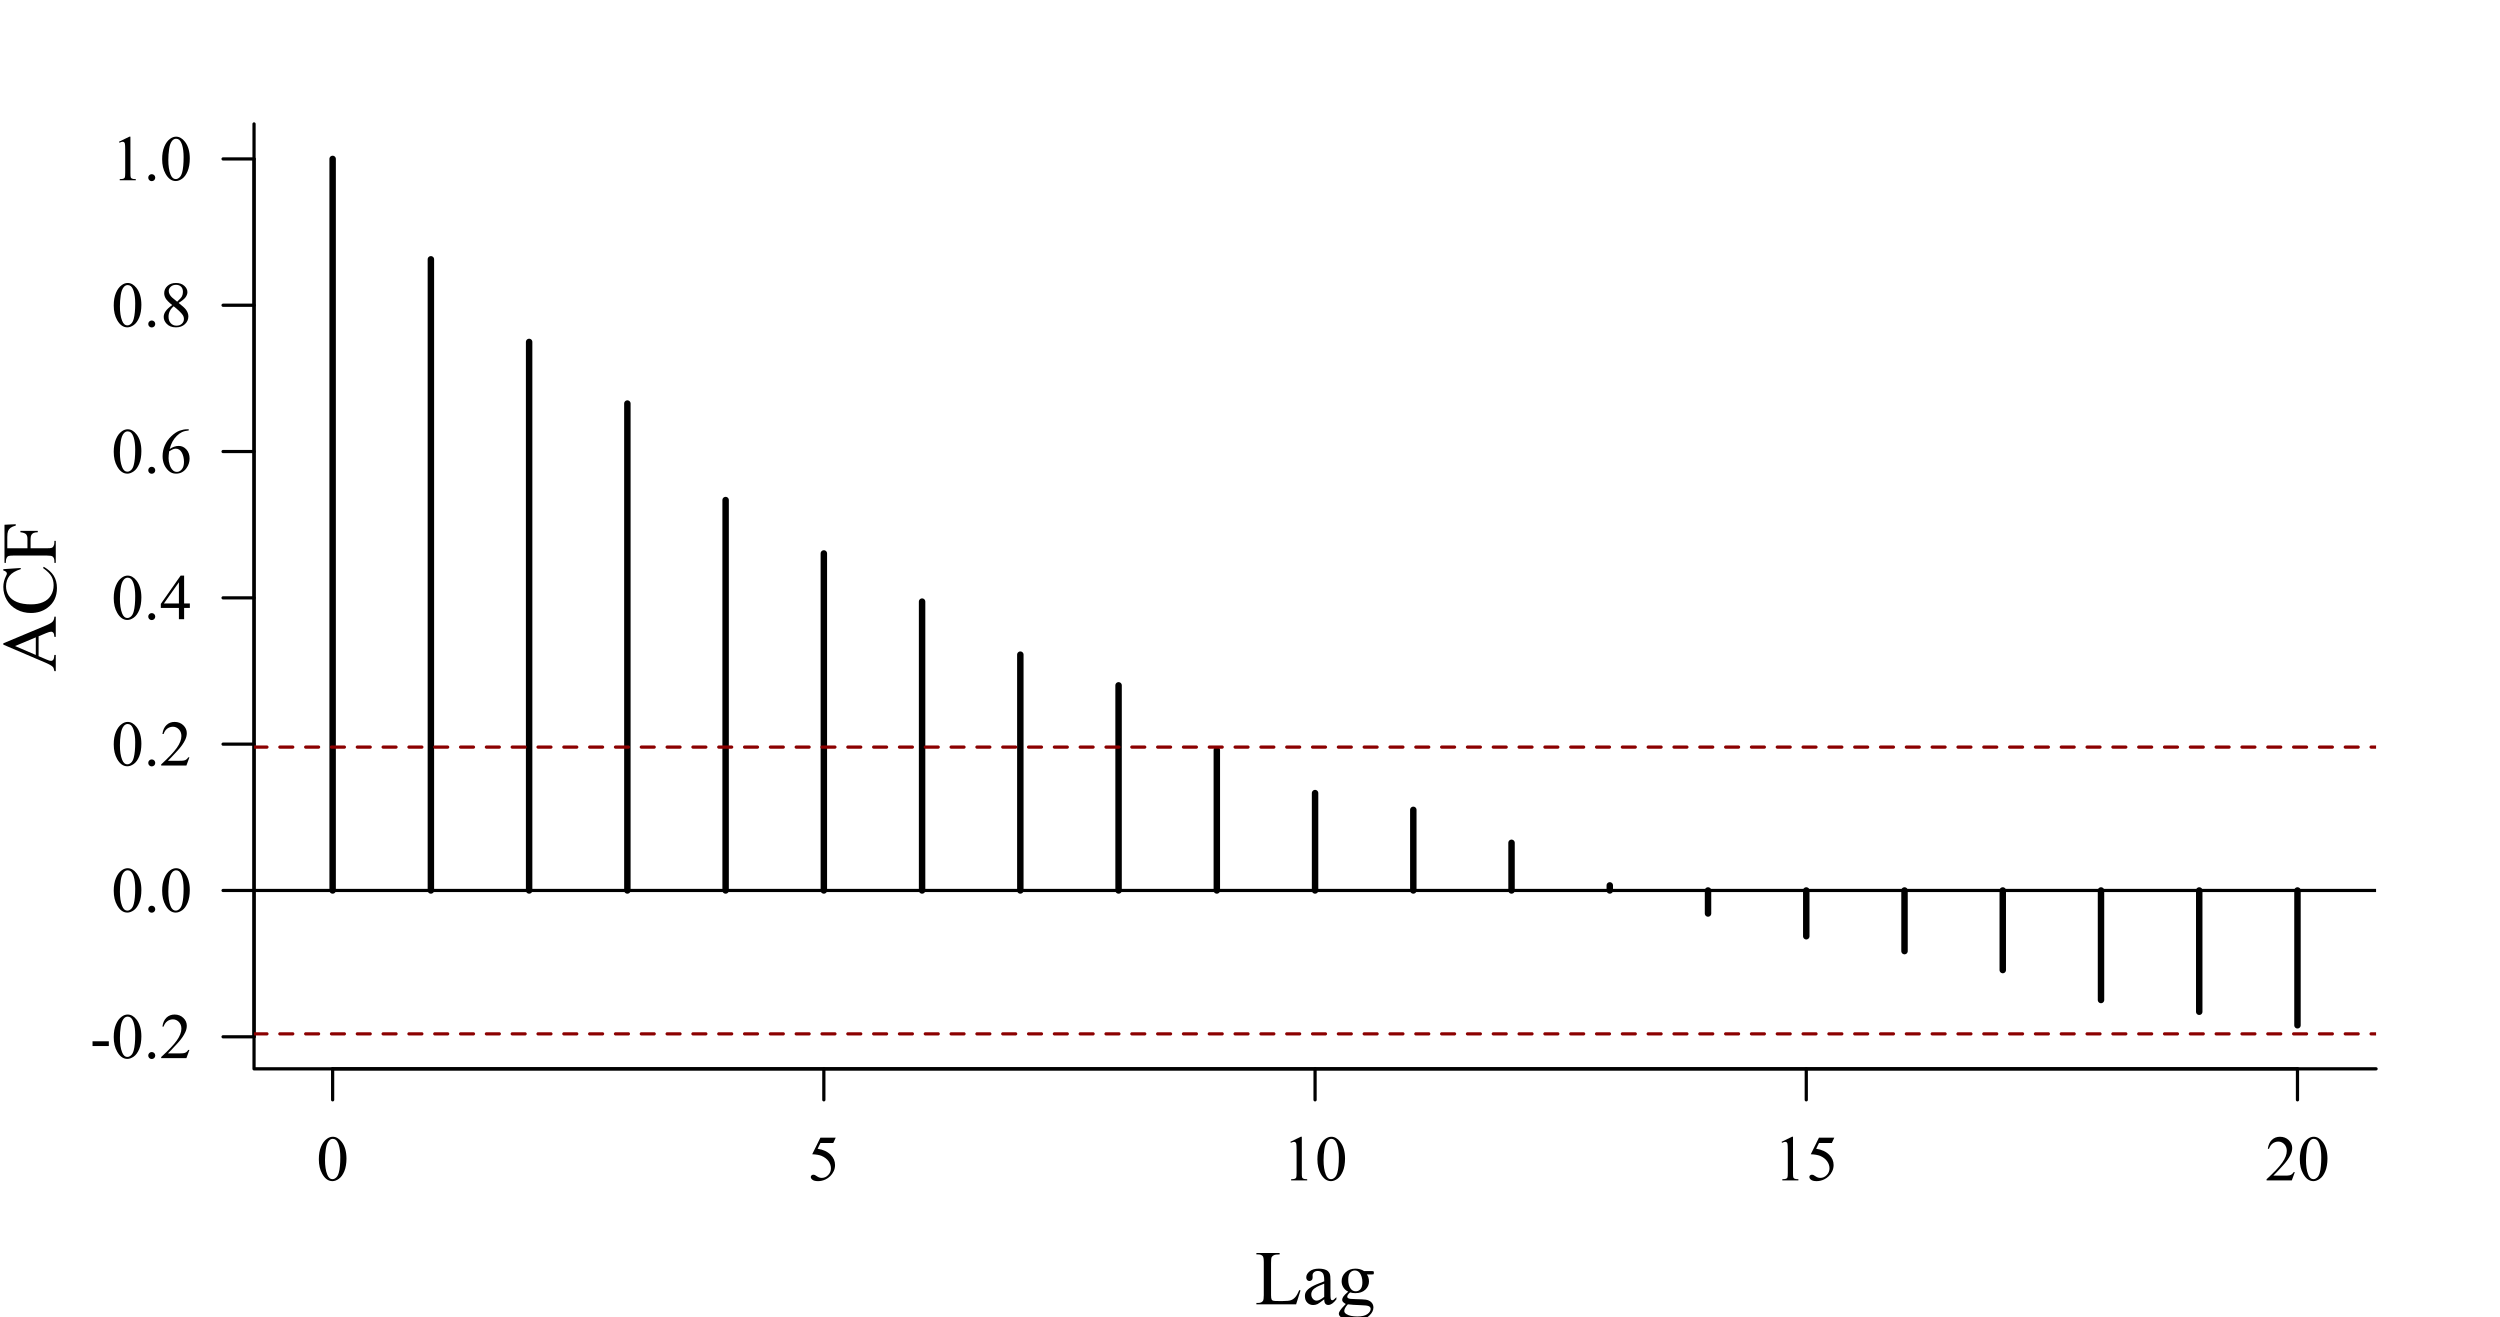
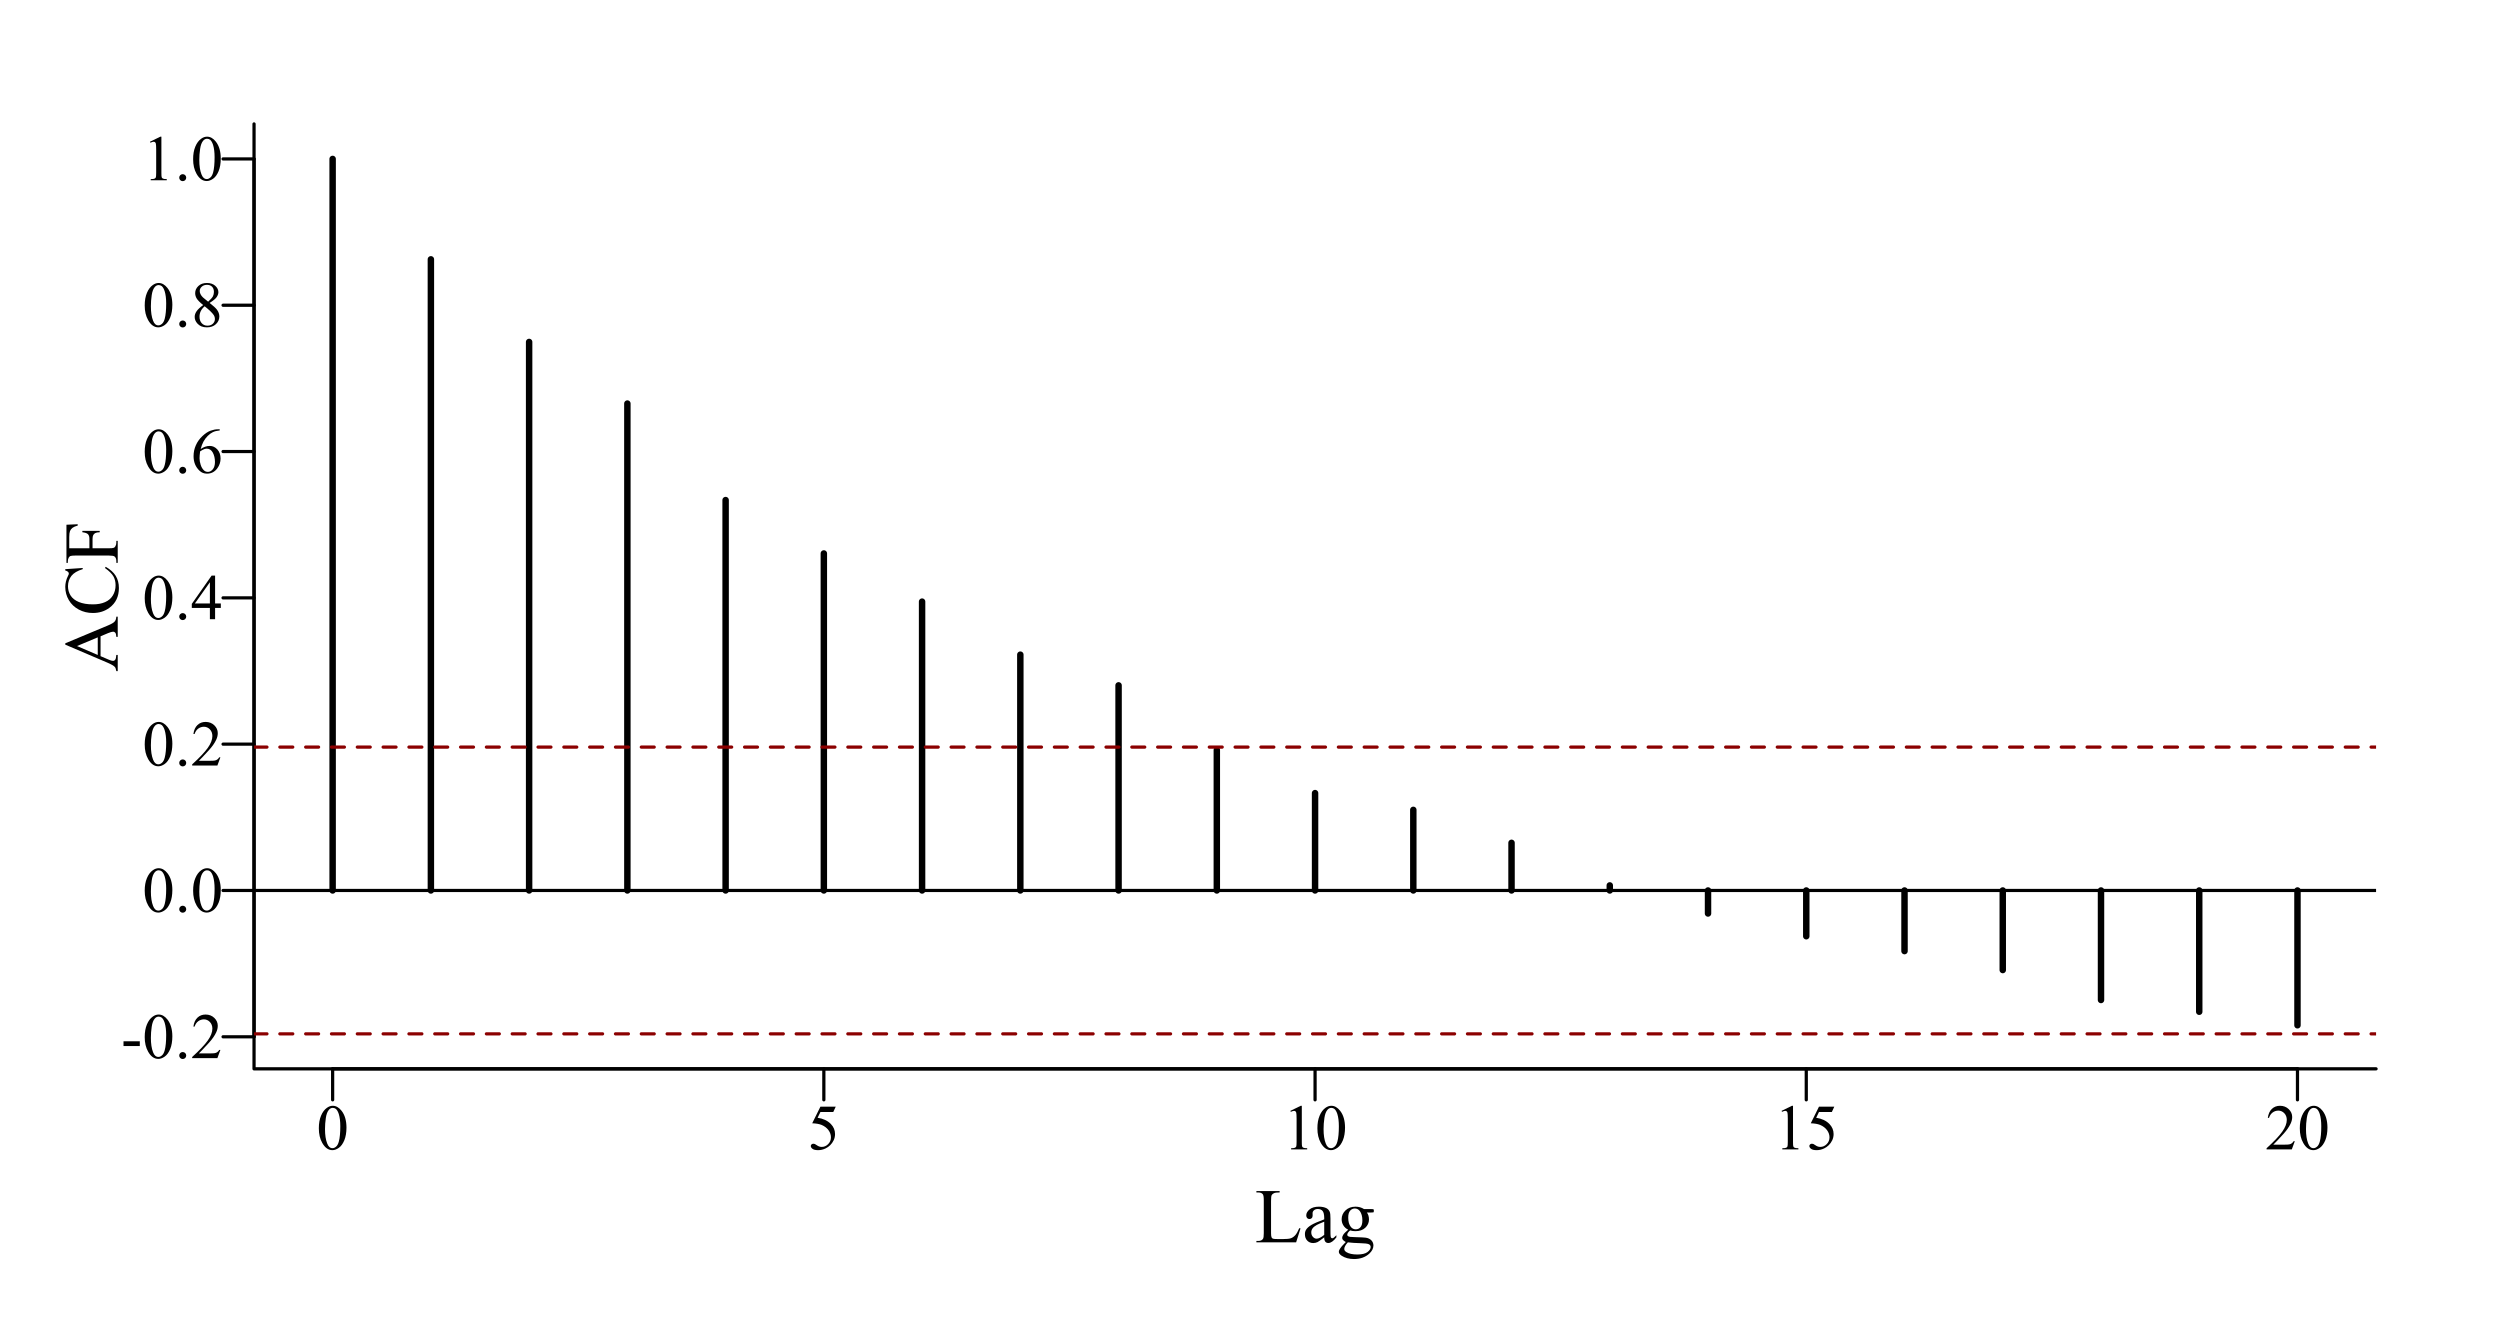
<svg xmlns="http://www.w3.org/2000/svg" xmlns:xlink="http://www.w3.org/1999/xlink" width="581pt" height="306pt" viewBox="0 0 581 306" version="1.1">
  <defs>
    <g>
      <symbol overflow="visible" id="glyph0-0">
        <path style="stroke:none;" d="M 2.078 0 L 2.078 -9.375 L 9.578 -9.375 L 9.578 0 Z M 2.312 -0.234 L 9.344 -0.234 L 9.344 -9.141 L 2.312 -9.141 Z M 2.312 -0.234 " />
      </symbol>
      <symbol overflow="visible" id="glyph0-1">
        <path style="stroke:none;" d="M 0.543 -4.906 C 0.539 -6.035 0.711 -7.012 1.055 -7.832 C 1.395 -8.648 1.848 -9.258 2.418 -9.66 C 2.855 -9.977 3.309 -10.137 3.781 -10.137 C 4.539 -10.137 5.223 -9.746 5.828 -8.973 C 6.582 -8.008 6.961 -6.707 6.965 -5.062 C 6.961 -3.906 6.793 -2.926 6.465 -2.121 C 6.129 -1.316 5.707 -0.73 5.195 -0.367 C 4.676 -0.004 4.18 0.176 3.707 0.176 C 2.758 0.176 1.969 -0.383 1.34 -1.5 C 0.805 -2.441 0.539 -3.574 0.543 -4.906 Z M 1.977 -4.723 C 1.973 -3.355 2.145 -2.238 2.484 -1.375 C 2.758 -0.645 3.172 -0.281 3.727 -0.285 C 3.992 -0.281 4.266 -0.398 4.547 -0.641 C 4.828 -0.875 5.043 -1.273 5.191 -1.832 C 5.418 -2.668 5.531 -3.852 5.531 -5.383 C 5.531 -6.512 5.414 -7.457 5.18 -8.219 C 5 -8.777 4.77 -9.176 4.496 -9.41 C 4.293 -9.57 4.055 -9.648 3.773 -9.652 C 3.438 -9.648 3.141 -9.5 2.887 -9.207 C 2.531 -8.797 2.293 -8.16 2.168 -7.293 C 2.039 -6.422 1.973 -5.566 1.977 -4.723 Z M 1.977 -4.723 " />
      </symbol>
      <symbol overflow="visible" id="glyph0-2">
        <path style="stroke:none;" d="M 6.512 -9.93 L 5.941 -8.688 L 2.953 -8.688 L 2.301 -7.352 C 3.594 -7.16 4.617 -6.68 5.375 -5.91 C 6.023 -5.242 6.352 -4.461 6.352 -3.566 C 6.352 -3.039 6.242 -2.555 6.031 -2.113 C 5.812 -1.668 5.547 -1.289 5.227 -0.98 C 4.906 -0.664 4.547 -0.414 4.152 -0.227 C 3.59 0.043 3.016 0.176 2.426 0.176 C 1.828 0.176 1.395 0.074 1.125 -0.129 C 0.852 -0.332 0.715 -0.555 0.719 -0.797 C 0.715 -0.934 0.77 -1.055 0.887 -1.16 C 0.996 -1.266 1.141 -1.316 1.312 -1.32 C 1.438 -1.316 1.547 -1.297 1.645 -1.262 C 1.738 -1.219 1.902 -1.121 2.133 -0.961 C 2.496 -0.703 2.867 -0.574 3.246 -0.578 C 3.816 -0.574 4.316 -0.789 4.75 -1.227 C 5.18 -1.656 5.395 -2.184 5.398 -2.805 C 5.395 -3.402 5.203 -3.961 4.82 -4.484 C 4.434 -5 3.902 -5.402 3.223 -5.691 C 2.691 -5.906 1.965 -6.035 1.047 -6.07 L 2.953 -9.93 Z M 6.512 -9.93 " />
      </symbol>
      <symbol overflow="visible" id="glyph0-3">
        <path style="stroke:none;" d="M 1.758 -8.957 L 4.176 -10.137 L 4.418 -10.137 L 4.418 -1.75 C 4.418 -1.191 4.438 -0.844 4.484 -0.707 C 4.527 -0.57 4.625 -0.465 4.773 -0.395 C 4.918 -0.316 5.215 -0.277 5.668 -0.27 L 5.668 0 L 1.934 0 L 1.934 -0.27 C 2.402 -0.277 2.703 -0.316 2.84 -0.391 C 2.977 -0.461 3.07 -0.555 3.125 -0.676 C 3.176 -0.793 3.203 -1.152 3.207 -1.75 L 3.207 -7.113 C 3.203 -7.832 3.18 -8.293 3.133 -8.504 C 3.098 -8.656 3.035 -8.773 2.945 -8.848 C 2.855 -8.918 2.746 -8.953 2.621 -8.957 C 2.438 -8.953 2.188 -8.879 1.867 -8.73 Z M 1.758 -8.957 " />
      </symbol>
      <symbol overflow="visible" id="glyph0-4">
        <path style="stroke:none;" d="M 6.879 -1.91 L 6.18 0 L 0.32 0 L 0.32 -0.27 C 2.043 -1.84 3.258 -3.121 3.961 -4.121 C 4.664 -5.113 5.016 -6.027 5.016 -6.855 C 5.016 -7.484 4.82 -8 4.438 -8.406 C 4.047 -8.809 3.586 -9.012 3.055 -9.016 C 2.562 -9.012 2.125 -8.867 1.738 -8.586 C 1.348 -8.297 1.062 -7.879 0.879 -7.332 L 0.609 -7.332 C 0.727 -8.23 1.039 -8.926 1.547 -9.41 C 2.055 -9.895 2.684 -10.137 3.441 -10.137 C 4.246 -10.137 4.922 -9.875 5.461 -9.359 C 6 -8.84 6.27 -8.23 6.27 -7.531 C 6.27 -7.023 6.152 -6.52 5.918 -6.02 C 5.555 -5.227 4.969 -4.391 4.16 -3.508 C 2.941 -2.176 2.18 -1.375 1.883 -1.105 L 4.477 -1.105 C 5 -1.102 5.367 -1.121 5.582 -1.164 C 5.793 -1.199 5.984 -1.277 6.156 -1.402 C 6.324 -1.52 6.473 -1.691 6.605 -1.91 Z M 6.879 -1.91 " />
      </symbol>
      <symbol overflow="visible" id="glyph0-5">
        <path style="stroke:none;" d="M 0.609 -3.918 L 4.395 -3.918 L 4.395 -2.812 L 0.609 -2.812 Z M 0.609 -3.918 " />
      </symbol>
      <symbol overflow="visible" id="glyph0-6">
        <path style="stroke:none;" d="M 1.875 -1.422 C 2.102 -1.418 2.293 -1.34 2.453 -1.184 C 2.605 -1.023 2.684 -0.832 2.688 -0.609 C 2.684 -0.383 2.605 -0.188 2.449 -0.031 C 2.289 0.125 2.098 0.199 1.875 0.203 C 1.648 0.199 1.457 0.125 1.301 -0.031 C 1.141 -0.188 1.059 -0.383 1.062 -0.609 C 1.059 -0.836 1.141 -1.027 1.301 -1.188 C 1.457 -1.34 1.648 -1.418 1.875 -1.422 Z M 1.875 -1.422 " />
      </symbol>
      <symbol overflow="visible" id="glyph0-7">
        <path style="stroke:none;" d="M 6.98 -3.664 L 6.98 -2.621 L 5.648 -2.621 L 5.648 0 L 4.438 0 L 4.438 -2.621 L 0.234 -2.621 L 0.234 -3.559 L 4.84 -10.137 L 5.648 -10.137 L 5.648 -3.664 Z M 4.438 -3.664 L 4.438 -8.59 L 0.953 -3.664 Z M 4.438 -3.664 " />
      </symbol>
      <symbol overflow="visible" id="glyph0-8">
        <path style="stroke:none;" d="M 6.723 -10.137 L 6.723 -9.867 C 6.074 -9.801 5.551 -9.672 5.145 -9.48 C 4.738 -9.285 4.336 -8.988 3.938 -8.598 C 3.539 -8.199 3.207 -7.758 2.945 -7.273 C 2.684 -6.785 2.465 -6.211 2.293 -5.543 C 2.992 -6.027 3.699 -6.27 4.41 -6.27 C 5.086 -6.27 5.672 -5.996 6.172 -5.449 C 6.668 -4.902 6.918 -4.199 6.922 -3.34 C 6.918 -2.508 6.668 -1.75 6.168 -1.07 C 5.559 -0.238 4.758 0.176 3.766 0.176 C 3.082 0.176 2.504 -0.047 2.035 -0.5 C 1.105 -1.367 0.645 -2.5 0.645 -3.898 C 0.645 -4.781 0.82 -5.625 1.18 -6.43 C 1.531 -7.227 2.043 -7.938 2.707 -8.562 C 3.367 -9.18 4 -9.598 4.605 -9.812 C 5.211 -10.027 5.773 -10.137 6.297 -10.137 Z M 2.168 -5.008 C 2.078 -4.348 2.031 -3.816 2.035 -3.414 C 2.031 -2.941 2.117 -2.434 2.293 -1.887 C 2.465 -1.336 2.727 -0.898 3.07 -0.578 C 3.316 -0.348 3.617 -0.234 3.977 -0.234 C 4.398 -0.234 4.777 -0.434 5.113 -0.836 C 5.445 -1.234 5.613 -1.805 5.617 -2.547 C 5.613 -3.379 5.445 -4.102 5.117 -4.715 C 4.781 -5.324 4.312 -5.629 3.707 -5.633 C 3.52 -5.629 3.32 -5.59 3.109 -5.516 C 2.895 -5.434 2.582 -5.266 2.168 -5.008 Z M 2.168 -5.008 " />
      </symbol>
      <symbol overflow="visible" id="glyph0-9">
        <path style="stroke:none;" d="M 2.879 -5.004 C 2.09 -5.645 1.586 -6.16 1.359 -6.555 C 1.133 -6.941 1.02 -7.348 1.02 -7.77 C 1.02 -8.414 1.266 -8.969 1.766 -9.438 C 2.258 -9.902 2.922 -10.137 3.75 -10.137 C 4.551 -10.137 5.195 -9.918 5.684 -9.484 C 6.168 -9.047 6.41 -8.551 6.414 -8 C 6.41 -7.625 6.277 -7.246 6.02 -6.863 C 5.754 -6.473 5.207 -6.02 4.371 -5.5 C 5.23 -4.832 5.797 -4.309 6.078 -3.934 C 6.445 -3.434 6.633 -2.91 6.637 -2.359 C 6.633 -1.66 6.367 -1.062 5.836 -0.566 C 5.305 -0.07 4.605 0.176 3.742 0.176 C 2.797 0.176 2.062 -0.117 1.539 -0.711 C 1.113 -1.18 0.902 -1.699 0.906 -2.262 C 0.902 -2.699 1.051 -3.133 1.348 -3.57 C 1.645 -4 2.152 -4.48 2.879 -5.004 Z M 4.027 -5.785 C 4.609 -6.309 4.98 -6.727 5.141 -7.035 C 5.293 -7.336 5.371 -7.68 5.375 -8.07 C 5.371 -8.578 5.227 -8.98 4.941 -9.273 C 4.652 -9.562 4.262 -9.707 3.766 -9.711 C 3.262 -9.707 2.855 -9.562 2.547 -9.277 C 2.23 -8.988 2.074 -8.652 2.078 -8.27 C 2.074 -8.012 2.141 -7.758 2.273 -7.504 C 2.402 -7.25 2.586 -7.008 2.828 -6.781 Z M 3.223 -4.723 C 2.816 -4.379 2.516 -4.004 2.32 -3.605 C 2.125 -3.199 2.027 -2.766 2.027 -2.301 C 2.027 -1.668 2.199 -1.164 2.543 -0.785 C 2.887 -0.406 3.324 -0.215 3.859 -0.219 C 4.387 -0.215 4.809 -0.363 5.125 -0.664 C 5.441 -0.961 5.602 -1.324 5.602 -1.75 C 5.602 -2.098 5.508 -2.414 5.324 -2.695 C 4.977 -3.211 4.277 -3.887 3.223 -4.723 Z M 3.223 -4.723 " />
      </symbol>
      <symbol overflow="visible" id="glyph1-0">
        <path style="stroke:none;" d="M 2.496 0 L 2.496 -11.25 L 11.496 -11.25 L 11.496 0 Z M 2.777 -0.281 L 11.215 -0.281 L 11.215 -10.969 L 2.777 -10.969 Z M 2.777 -0.281 " />
      </symbol>
      <symbol overflow="visible" id="glyph1-1">
        <path style="stroke:none;" d="M 10.32 -3.297 L 10.609 -3.234 L 9.59 0 L 0.359 0 L 0.359 -0.324 L 0.809 -0.324 C 1.309 -0.32 1.668 -0.484 1.891 -0.816 C 2.012 -1 2.074 -1.434 2.074 -2.117 L 2.074 -9.809 C 2.074 -10.551 1.992 -11.016 1.828 -11.207 C 1.598 -11.461 1.258 -11.59 0.809 -11.594 L 0.359 -11.594 L 0.359 -11.918 L 5.758 -11.918 L 5.758 -11.594 C 5.121 -11.598 4.676 -11.539 4.426 -11.418 C 4.168 -11.293 3.996 -11.137 3.902 -10.953 C 3.809 -10.762 3.762 -10.312 3.762 -9.605 L 3.762 -2.117 C 3.762 -1.629 3.809 -1.297 3.902 -1.117 C 3.973 -0.988 4.078 -0.898 4.227 -0.844 C 4.367 -0.785 4.824 -0.754 5.598 -0.758 L 6.469 -0.758 C 7.383 -0.754 8.023 -0.82 8.391 -0.957 C 8.758 -1.09 9.094 -1.328 9.402 -1.672 C 9.703 -2.012 10.008 -2.555 10.32 -3.297 Z M 10.32 -3.297 " />
      </symbol>
      <symbol overflow="visible" id="glyph1-2">
        <path style="stroke:none;" d="M 5.125 -1.16 C 4.293 -0.52 3.773 -0.148 3.57 -0.055 C 3.25 0.094 2.914 0.164 2.559 0.168 C 2 0.164 1.539 -0.023 1.18 -0.402 C 0.816 -0.781 0.637 -1.281 0.641 -1.906 C 0.637 -2.297 0.727 -2.637 0.906 -2.926 C 1.145 -3.32 1.562 -3.695 2.156 -4.051 C 2.75 -4.398 3.738 -4.828 5.125 -5.336 L 5.125 -5.652 C 5.121 -6.453 4.992 -7.004 4.742 -7.301 C 4.484 -7.598 4.113 -7.746 3.629 -7.75 C 3.258 -7.746 2.965 -7.648 2.75 -7.453 C 2.523 -7.254 2.414 -7.023 2.418 -6.766 L 2.434 -6.258 C 2.43 -5.984 2.363 -5.773 2.227 -5.633 C 2.09 -5.484 1.91 -5.414 1.688 -5.414 C 1.469 -5.414 1.289 -5.488 1.156 -5.641 C 1.016 -5.793 0.949 -6 0.949 -6.266 C 0.949 -6.766 1.207 -7.23 1.723 -7.656 C 2.238 -8.074 2.961 -8.285 3.895 -8.289 C 4.605 -8.285 5.191 -8.164 5.652 -7.93 C 5.996 -7.742 6.25 -7.457 6.414 -7.074 C 6.52 -6.816 6.574 -6.301 6.574 -5.527 L 6.574 -2.797 C 6.574 -2.023 6.586 -1.555 6.617 -1.383 C 6.645 -1.211 6.695 -1.094 6.762 -1.035 C 6.828 -0.977 6.906 -0.949 6.996 -0.949 C 7.09 -0.949 7.172 -0.969 7.242 -1.012 C 7.363 -1.086 7.598 -1.301 7.953 -1.652 L 7.953 -1.16 C 7.293 -0.285 6.668 0.152 6.074 0.156 C 5.781 0.152 5.551 0.055 5.387 -0.141 C 5.215 -0.336 5.129 -0.676 5.125 -1.16 Z M 5.125 -1.73 L 5.125 -4.797 C 4.238 -4.445 3.668 -4.195 3.41 -4.051 C 2.945 -3.789 2.613 -3.52 2.414 -3.242 C 2.215 -2.957 2.113 -2.652 2.117 -2.32 C 2.113 -1.898 2.242 -1.547 2.496 -1.27 C 2.746 -0.988 3.035 -0.848 3.367 -0.852 C 3.809 -0.848 4.395 -1.141 5.125 -1.73 Z M 5.125 -1.73 " />
      </symbol>
      <symbol overflow="visible" id="glyph1-3">
        <path style="stroke:none;" d="M 2.715 -2.938 C 2.219 -3.172 1.844 -3.508 1.582 -3.941 C 1.316 -4.367 1.184 -4.844 1.188 -5.371 C 1.184 -6.164 1.484 -6.848 2.086 -7.426 C 2.688 -7.996 3.457 -8.285 4.395 -8.289 C 5.16 -8.285 5.824 -8.098 6.391 -7.727 L 8.094 -7.727 C 8.344 -7.723 8.492 -7.715 8.531 -7.703 C 8.57 -7.684 8.598 -7.66 8.621 -7.629 C 8.652 -7.574 8.672 -7.48 8.676 -7.348 C 8.672 -7.191 8.656 -7.086 8.633 -7.031 C 8.609 -7 8.578 -6.977 8.539 -6.961 C 8.492 -6.941 8.344 -6.93 8.094 -6.934 L 7.047 -6.934 C 7.371 -6.508 7.535 -5.969 7.539 -5.316 C 7.535 -4.562 7.25 -3.922 6.68 -3.391 C 6.105 -2.855 5.332 -2.59 4.367 -2.594 C 3.965 -2.59 3.559 -2.648 3.148 -2.77 C 2.883 -2.543 2.707 -2.348 2.621 -2.184 C 2.527 -2.016 2.484 -1.875 2.488 -1.758 C 2.484 -1.656 2.531 -1.559 2.633 -1.469 C 2.727 -1.371 2.918 -1.305 3.199 -1.266 C 3.363 -1.242 3.773 -1.219 4.43 -1.203 C 5.637 -1.172 6.418 -1.133 6.777 -1.082 C 7.32 -1.004 7.754 -0.801 8.082 -0.477 C 8.402 -0.148 8.566 0.254 8.57 0.738 C 8.566 1.398 8.254 2.02 7.637 2.602 C 6.719 3.453 5.527 3.879 4.062 3.883 C 2.926 3.879 1.973 3.625 1.195 3.121 C 0.754 2.824 0.531 2.52 0.535 2.207 C 0.531 2.062 0.566 1.922 0.633 1.785 C 0.73 1.566 0.934 1.266 1.25 0.879 C 1.285 0.824 1.586 0.508 2.145 -0.07 C 1.84 -0.25 1.621 -0.41 1.496 -0.559 C 1.367 -0.699 1.305 -0.863 1.309 -1.047 C 1.305 -1.246 1.391 -1.484 1.559 -1.766 C 1.727 -2.039 2.109 -2.43 2.715 -2.938 Z M 4.246 -7.867 C 3.809 -7.863 3.445 -7.691 3.152 -7.348 C 2.859 -7 2.711 -6.469 2.715 -5.758 C 2.711 -4.828 2.91 -4.109 3.312 -3.602 C 3.613 -3.215 4 -3.023 4.473 -3.023 C 4.914 -3.023 5.281 -3.188 5.57 -3.523 C 5.855 -3.852 6 -4.379 6.004 -5.098 C 6 -6.027 5.797 -6.754 5.398 -7.285 C 5.094 -7.668 4.711 -7.863 4.246 -7.867 Z M 2.629 0 C 2.352 0.297 2.145 0.574 2.004 0.836 C 1.863 1.09 1.793 1.328 1.793 1.547 C 1.793 1.828 1.961 2.074 2.305 2.285 C 2.883 2.645 3.73 2.824 4.844 2.828 C 5.895 2.824 6.672 2.637 7.176 2.27 C 7.676 1.895 7.926 1.5 7.93 1.082 C 7.926 0.773 7.777 0.555 7.48 0.43 C 7.172 0.297 6.566 0.223 5.668 0.203 C 4.348 0.164 3.336 0.098 2.629 0 Z M 2.629 0 " />
      </symbol>
      <symbol overflow="visible" id="glyph2-0">
        <path style="stroke:none;" d="M 0 -2.496 L -11.25 -2.496 L -11.25 -11.496 L 0 -11.496 Z M -0.281 -2.777 L -0.281 -11.215 L -10.969 -11.215 L -10.969 -2.777 Z M -0.281 -2.777 " />
      </symbol>
      <symbol overflow="visible" id="glyph2-1">
        <path style="stroke:none;" d="M -3.988 -8.234 L -3.992 -3.621 L -2.109 -2.812 C -1.645 -2.613 -1.297 -2.512 -1.07 -2.516 C -0.887 -2.512 -0.727 -2.598 -0.594 -2.773 C -0.453 -2.941 -0.363 -3.316 -0.324 -3.895 L 0 -3.895 L 0 -0.141 L -0.324 -0.141 C -0.41 -0.637 -0.527 -0.957 -0.668 -1.109 C -0.949 -1.402 -1.52 -1.734 -2.383 -2.102 L -12.191 -6.293 L -12.191 -6.602 L -2.277 -10.75 C -1.477 -11.082 -0.957 -11.383 -0.723 -11.656 C -0.48 -11.926 -0.348 -12.309 -0.324 -12.797 L 0 -12.797 L 0 -8.094 L -0.324 -8.094 C -0.344 -8.562 -0.426 -8.883 -0.562 -9.055 C -0.695 -9.219 -0.859 -9.305 -1.055 -9.309 C -1.312 -9.305 -1.719 -9.188 -2.277 -8.957 Z M -4.641 -7.988 L -9.457 -5.969 L -4.641 -3.895 Z M -4.641 -7.988 " />
      </symbol>
      <symbol overflow="visible" id="glyph2-2">
        <path style="stroke:none;" d="M -12.191 -10.836 L -8.141 -11.109 L -8.141 -10.836 C -9.348 -10.469 -10.223 -9.953 -10.758 -9.281 C -11.289 -8.605 -11.555 -7.797 -11.559 -6.855 C -11.555 -6.062 -11.352 -5.348 -10.953 -4.711 C -10.547 -4.07 -9.91 -3.566 -9.035 -3.203 C -8.156 -2.836 -7.062 -2.652 -5.758 -2.656 C -4.676 -2.652 -3.742 -2.824 -2.953 -3.172 C -2.16 -3.516 -1.551 -4.035 -1.133 -4.73 C -0.707 -5.422 -0.496 -6.215 -0.5 -7.109 C -0.496 -7.879 -0.664 -8.562 -0.996 -9.156 C -1.324 -9.746 -1.98 -10.398 -2.969 -11.109 L -2.793 -11.383 C -1.73 -10.781 -0.953 -10.082 -0.465 -9.289 C 0.027 -8.488 0.27 -7.543 0.273 -6.453 C 0.27 -4.473 -0.461 -2.945 -1.926 -1.863 C -3.012 -1.055 -4.293 -0.648 -5.773 -0.652 C -6.961 -0.648 -8.055 -0.914 -9.051 -1.449 C -10.047 -1.98 -10.82 -2.715 -11.367 -3.652 C -11.914 -4.582 -12.188 -5.605 -12.191 -6.715 C -12.188 -7.574 -11.977 -8.422 -11.559 -9.266 C -11.426 -9.508 -11.359 -9.684 -11.363 -9.789 C -11.359 -9.945 -11.418 -10.082 -11.531 -10.203 C -11.688 -10.352 -11.906 -10.461 -12.191 -10.531 Z M -12.191 -10.836 " />
      </symbol>
      <symbol overflow="visible" id="glyph2-3">
        <path style="stroke:none;" d="M -11.266 -3.684 L -6.582 -3.684 L -6.582 -5.852 C -6.578 -6.348 -6.688 -6.715 -6.91 -6.949 C -7.129 -7.18 -7.566 -7.332 -8.219 -7.41 L -8.219 -7.734 L -4.184 -7.734 L -4.184 -7.41 C -4.645 -7.398 -4.984 -7.336 -5.203 -7.227 C -5.418 -7.109 -5.578 -6.953 -5.688 -6.754 C -5.793 -6.551 -5.848 -6.25 -5.852 -5.852 L -5.852 -3.684 L -2.109 -3.684 C -1.504 -3.68 -1.105 -3.719 -0.914 -3.797 C -0.766 -3.852 -0.637 -3.973 -0.535 -4.164 C -0.391 -4.422 -0.32 -4.691 -0.324 -4.977 L -0.324 -5.406 L 0 -5.406 L 0 -0.289 L -0.324 -0.289 L -0.324 -0.711 C -0.32 -1.199 -0.465 -1.559 -0.754 -1.785 C -0.938 -1.922 -1.391 -1.992 -2.109 -1.996 L -9.809 -1.996 C -10.41 -1.992 -10.809 -1.953 -11.004 -1.883 C -11.148 -1.82 -11.273 -1.699 -11.383 -1.52 C -11.52 -1.266 -11.59 -0.996 -11.594 -0.711 L -11.594 -0.289 L -11.918 -0.289 L -11.918 -9.156 L -9.297 -9.273 L -9.297 -8.965 C -9.852 -8.809 -10.262 -8.629 -10.523 -8.43 C -10.781 -8.227 -10.969 -7.977 -11.09 -7.684 C -11.203 -7.387 -11.262 -6.93 -11.266 -6.312 Z M -11.266 -3.684 " />
      </symbol>
    </g>
    <clipPath id="clip1">
      <path d="M 59.039 206 L 552.199 206 L 552.199 208 L 59.039 208 Z M 59.039 206 " />
    </clipPath>
    <clipPath id="clip2">
      <path d="M 59.039 173 L 552.199 173 L 552.199 174 L 59.039 174 Z M 59.039 173 " />
    </clipPath>
    <clipPath id="clip3">
      <path d="M 59.039 239 L 552.199 239 L 552.199 241 L 59.039 241 Z M 59.039 239 " />
    </clipPath>
  </defs>
  <g id="surface89">
    <rect x="0" y="0" width="581" height="306" style="fill:rgb(100%,100%,100%);fill-opacity:1;stroke:none;" />
    <path style="fill:none;stroke-width:1.5;stroke-linecap:round;stroke-linejoin:round;stroke:rgb(0%,0%,0%);stroke-opacity:1;stroke-miterlimit:10;" d="M 77.305 206.945 L 77.305 36.934 " />
    <path style="fill:none;stroke-width:1.5;stroke-linecap:round;stroke-linejoin:round;stroke:rgb(0%,0%,0%);stroke-opacity:1;stroke-miterlimit:10;" d="M 100.137 206.945 L 100.137 60.266 " />
    <path style="fill:none;stroke-width:1.5;stroke-linecap:round;stroke-linejoin:round;stroke:rgb(0%,0%,0%);stroke-opacity:1;stroke-miterlimit:10;" d="M 122.969 206.945 L 122.969 79.469 " />
    <path style="fill:none;stroke-width:1.5;stroke-linecap:round;stroke-linejoin:round;stroke:rgb(0%,0%,0%);stroke-opacity:1;stroke-miterlimit:10;" d="M 145.801 206.945 L 145.801 93.785 " />
    <path style="fill:none;stroke-width:1.5;stroke-linecap:round;stroke-linejoin:round;stroke:rgb(0%,0%,0%);stroke-opacity:1;stroke-miterlimit:10;" d="M 168.633 206.945 L 168.633 116.215 " />
    <path style="fill:none;stroke-width:1.5;stroke-linecap:round;stroke-linejoin:round;stroke:rgb(0%,0%,0%);stroke-opacity:1;stroke-miterlimit:10;" d="M 191.461 206.945 L 191.461 128.621 " />
    <path style="fill:none;stroke-width:1.5;stroke-linecap:round;stroke-linejoin:round;stroke:rgb(0%,0%,0%);stroke-opacity:1;stroke-miterlimit:10;" d="M 214.293 206.945 L 214.293 139.816 " />
    <path style="fill:none;stroke-width:1.5;stroke-linecap:round;stroke-linejoin:round;stroke:rgb(0%,0%,0%);stroke-opacity:1;stroke-miterlimit:10;" d="M 237.125 206.945 L 237.125 152.141 " />
    <path style="fill:none;stroke-width:1.5;stroke-linecap:round;stroke-linejoin:round;stroke:rgb(0%,0%,0%);stroke-opacity:1;stroke-miterlimit:10;" d="M 259.957 206.945 L 259.957 159.277 " />
    <path style="fill:none;stroke-width:1.5;stroke-linecap:round;stroke-linejoin:round;stroke:rgb(0%,0%,0%);stroke-opacity:1;stroke-miterlimit:10;" d="M 282.789 206.945 L 282.789 174.297 " />
    <path style="fill:none;stroke-width:1.5;stroke-linecap:round;stroke-linejoin:round;stroke:rgb(0%,0%,0%);stroke-opacity:1;stroke-miterlimit:10;" d="M 305.621 206.945 L 305.621 184.316 " />
    <path style="fill:none;stroke-width:1.5;stroke-linecap:round;stroke-linejoin:round;stroke:rgb(0%,0%,0%);stroke-opacity:1;stroke-miterlimit:10;" d="M 328.453 206.945 L 328.453 188.211 " />
    <path style="fill:none;stroke-width:1.5;stroke-linecap:round;stroke-linejoin:round;stroke:rgb(0%,0%,0%);stroke-opacity:1;stroke-miterlimit:10;" d="M 351.281 206.945 L 351.281 195.871 " />
    <path style="fill:none;stroke-width:1.5;stroke-linecap:round;stroke-linejoin:round;stroke:rgb(0%,0%,0%);stroke-opacity:1;stroke-miterlimit:10;" d="M 374.113 206.945 L 374.113 205.766 " />
    <path style="fill:none;stroke-width:1.5;stroke-linecap:round;stroke-linejoin:round;stroke:rgb(0%,0%,0%);stroke-opacity:1;stroke-miterlimit:10;" d="M 396.945 206.945 L 396.945 212.297 " />
    <path style="fill:none;stroke-width:1.5;stroke-linecap:round;stroke-linejoin:round;stroke:rgb(0%,0%,0%);stroke-opacity:1;stroke-miterlimit:10;" d="M 419.777 206.945 L 419.777 217.582 " />
    <path style="fill:none;stroke-width:1.5;stroke-linecap:round;stroke-linejoin:round;stroke:rgb(0%,0%,0%);stroke-opacity:1;stroke-miterlimit:10;" d="M 442.609 206.945 L 442.609 221.035 " />
    <path style="fill:none;stroke-width:1.5;stroke-linecap:round;stroke-linejoin:round;stroke:rgb(0%,0%,0%);stroke-opacity:1;stroke-miterlimit:10;" d="M 465.441 206.945 L 465.441 225.438 " />
    <path style="fill:none;stroke-width:1.5;stroke-linecap:round;stroke-linejoin:round;stroke:rgb(0%,0%,0%);stroke-opacity:1;stroke-miterlimit:10;" d="M 488.273 206.945 L 488.273 232.398 " />
    <path style="fill:none;stroke-width:1.5;stroke-linecap:round;stroke-linejoin:round;stroke:rgb(0%,0%,0%);stroke-opacity:1;stroke-miterlimit:10;" d="M 511.102 206.945 L 511.102 235.133 " />
    <path style="fill:none;stroke-width:1.5;stroke-linecap:round;stroke-linejoin:round;stroke:rgb(0%,0%,0%);stroke-opacity:1;stroke-miterlimit:10;" d="M 533.934 206.945 L 533.934 238.277 " />
    <path style="fill:none;stroke-width:0.75;stroke-linecap:round;stroke-linejoin:round;stroke:rgb(0%,0%,0%);stroke-opacity:1;stroke-miterlimit:10;" d="M 77.305 248.398 L 533.934 248.398 " />
    <path style="fill:none;stroke-width:0.75;stroke-linecap:round;stroke-linejoin:round;stroke:rgb(0%,0%,0%);stroke-opacity:1;stroke-miterlimit:10;" d="M 77.305 248.398 L 77.305 255.602 " />
    <path style="fill:none;stroke-width:0.75;stroke-linecap:round;stroke-linejoin:round;stroke:rgb(0%,0%,0%);stroke-opacity:1;stroke-miterlimit:10;" d="M 191.461 248.398 L 191.461 255.602 " />
    <path style="fill:none;stroke-width:0.75;stroke-linecap:round;stroke-linejoin:round;stroke:rgb(0%,0%,0%);stroke-opacity:1;stroke-miterlimit:10;" d="M 305.621 248.398 L 305.621 255.602 " />
    <path style="fill:none;stroke-width:0.75;stroke-linecap:round;stroke-linejoin:round;stroke:rgb(0%,0%,0%);stroke-opacity:1;stroke-miterlimit:10;" d="M 419.777 248.398 L 419.777 255.602 " />
    <path style="fill:none;stroke-width:0.75;stroke-linecap:round;stroke-linejoin:round;stroke:rgb(0%,0%,0%);stroke-opacity:1;stroke-miterlimit:10;" d="M 533.934 248.398 L 533.934 255.602 " />
    <g style="fill:rgb(0%,0%,0%);fill-opacity:1;">
-       <use xlink:href="#glyph0-1" x="73.555" y="274.32" />
+       <use xlink:href="#glyph0-1" x="73.555" y="267.121" />
    </g>
    <g style="fill:rgb(0%,0%,0%);fill-opacity:1;">
-       <use xlink:href="#glyph0-2" x="187.711" y="274.32" />
+       <use xlink:href="#glyph0-2" x="187.711" y="267.121" />
    </g>
    <g style="fill:rgb(0%,0%,0%);fill-opacity:1;">
-       <use xlink:href="#glyph0-3" x="298.121" y="274.32" />
-       <use xlink:href="#glyph0-1" x="305.621" y="274.32" />
+       <use xlink:href="#glyph0-3" x="298.121" y="267.121" />
+       <use xlink:href="#glyph0-1" x="305.621" y="267.121" />
    </g>
    <g style="fill:rgb(0%,0%,0%);fill-opacity:1;">
-       <use xlink:href="#glyph0-3" x="412.277" y="274.32" />
-       <use xlink:href="#glyph0-2" x="419.777" y="274.32" />
+       <use xlink:href="#glyph0-3" x="412.277" y="267.121" />
+       <use xlink:href="#glyph0-2" x="419.777" y="267.121" />
    </g>
    <g style="fill:rgb(0%,0%,0%);fill-opacity:1;">
-       <use xlink:href="#glyph0-4" x="526.434" y="274.32" />
-       <use xlink:href="#glyph0-1" x="533.934" y="274.32" />
+       <use xlink:href="#glyph0-4" x="526.434" y="267.121" />
+       <use xlink:href="#glyph0-1" x="533.934" y="267.121" />
    </g>
    <path style="fill:none;stroke-width:0.75;stroke-linecap:round;stroke-linejoin:round;stroke:rgb(0%,0%,0%);stroke-opacity:1;stroke-miterlimit:10;" d="M 59.039 240.949 L 59.039 36.934 " />
    <path style="fill:none;stroke-width:0.75;stroke-linecap:round;stroke-linejoin:round;stroke:rgb(0%,0%,0%);stroke-opacity:1;stroke-miterlimit:10;" d="M 59.039 240.949 L 51.84 240.949 " />
    <path style="fill:none;stroke-width:0.75;stroke-linecap:round;stroke-linejoin:round;stroke:rgb(0%,0%,0%);stroke-opacity:1;stroke-miterlimit:10;" d="M 59.039 206.945 L 51.84 206.945 " />
    <path style="fill:none;stroke-width:0.75;stroke-linecap:round;stroke-linejoin:round;stroke:rgb(0%,0%,0%);stroke-opacity:1;stroke-miterlimit:10;" d="M 59.039 172.941 L 51.84 172.941 " />
    <path style="fill:none;stroke-width:0.75;stroke-linecap:round;stroke-linejoin:round;stroke:rgb(0%,0%,0%);stroke-opacity:1;stroke-miterlimit:10;" d="M 59.039 138.941 L 51.84 138.941 " />
    <path style="fill:none;stroke-width:0.75;stroke-linecap:round;stroke-linejoin:round;stroke:rgb(0%,0%,0%);stroke-opacity:1;stroke-miterlimit:10;" d="M 59.039 104.938 L 51.84 104.938 " />
    <path style="fill:none;stroke-width:0.75;stroke-linecap:round;stroke-linejoin:round;stroke:rgb(0%,0%,0%);stroke-opacity:1;stroke-miterlimit:10;" d="M 59.039 70.938 L 51.84 70.938 " />
    <path style="fill:none;stroke-width:0.75;stroke-linecap:round;stroke-linejoin:round;stroke:rgb(0%,0%,0%);stroke-opacity:1;stroke-miterlimit:10;" d="M 59.039 36.934 L 51.84 36.934 " />
    <g style="fill:rgb(0%,0%,0%);fill-opacity:1;">
-       <use xlink:href="#glyph0-5" x="20.895" y="245.914" />
-       <use xlink:href="#glyph0-1" x="25.89" y="245.914" />
-       <use xlink:href="#glyph0-6" x="33.39" y="245.914" />
-       <use xlink:href="#glyph0-4" x="37.14" y="245.914" />
+       <use xlink:href="#glyph0-5" x="28.094" y="245.914" />
+       <use xlink:href="#glyph0-1" x="33.089" y="245.914" />
+       <use xlink:href="#glyph0-6" x="40.589" y="245.914" />
+       <use xlink:href="#glyph0-4" x="44.339" y="245.914" />
    </g>
    <g style="fill:rgb(0%,0%,0%);fill-opacity:1;">
-       <use xlink:href="#glyph0-1" x="25.891" y="211.91" />
-       <use xlink:href="#glyph0-6" x="33.391" y="211.91" />
-       <use xlink:href="#glyph0-1" x="37.141" y="211.91" />
+       <use xlink:href="#glyph0-1" x="33.09" y="211.91" />
+       <use xlink:href="#glyph0-6" x="40.59" y="211.91" />
+       <use xlink:href="#glyph0-1" x="44.34" y="211.91" />
    </g>
    <g style="fill:rgb(0%,0%,0%);fill-opacity:1;">
-       <use xlink:href="#glyph0-1" x="25.891" y="177.91" />
-       <use xlink:href="#glyph0-6" x="33.391" y="177.91" />
-       <use xlink:href="#glyph0-4" x="37.141" y="177.91" />
+       <use xlink:href="#glyph0-1" x="33.09" y="177.91" />
+       <use xlink:href="#glyph0-6" x="40.59" y="177.91" />
+       <use xlink:href="#glyph0-4" x="44.34" y="177.91" />
    </g>
    <g style="fill:rgb(0%,0%,0%);fill-opacity:1;">
-       <use xlink:href="#glyph0-1" x="25.891" y="143.906" />
-       <use xlink:href="#glyph0-6" x="33.391" y="143.906" />
-       <use xlink:href="#glyph0-7" x="37.141" y="143.906" />
+       <use xlink:href="#glyph0-1" x="33.09" y="143.906" />
+       <use xlink:href="#glyph0-6" x="40.59" y="143.906" />
+       <use xlink:href="#glyph0-7" x="44.34" y="143.906" />
    </g>
    <g style="fill:rgb(0%,0%,0%);fill-opacity:1;">
-       <use xlink:href="#glyph0-1" x="25.891" y="109.902" />
-       <use xlink:href="#glyph0-6" x="33.391" y="109.902" />
-       <use xlink:href="#glyph0-8" x="37.141" y="109.902" />
+       <use xlink:href="#glyph0-1" x="33.09" y="109.902" />
+       <use xlink:href="#glyph0-6" x="40.59" y="109.902" />
+       <use xlink:href="#glyph0-8" x="44.34" y="109.902" />
    </g>
    <g style="fill:rgb(0%,0%,0%);fill-opacity:1;">
-       <use xlink:href="#glyph0-1" x="25.891" y="75.902" />
-       <use xlink:href="#glyph0-6" x="33.391" y="75.902" />
-       <use xlink:href="#glyph0-9" x="37.141" y="75.902" />
+       <use xlink:href="#glyph0-1" x="33.09" y="75.902" />
+       <use xlink:href="#glyph0-6" x="40.59" y="75.902" />
+       <use xlink:href="#glyph0-9" x="44.34" y="75.902" />
    </g>
    <g style="fill:rgb(0%,0%,0%);fill-opacity:1;">
-       <use xlink:href="#glyph0-3" x="25.891" y="41.898" />
-       <use xlink:href="#glyph0-6" x="33.391" y="41.898" />
-       <use xlink:href="#glyph0-1" x="37.141" y="41.898" />
+       <use xlink:href="#glyph0-3" x="33.09" y="41.898" />
+       <use xlink:href="#glyph0-6" x="40.59" y="41.898" />
+       <use xlink:href="#glyph0-1" x="44.34" y="41.898" />
    </g>
    <path style="fill:none;stroke-width:0.75;stroke-linecap:round;stroke-linejoin:round;stroke:rgb(0%,0%,0%);stroke-opacity:1;stroke-miterlimit:10;" d="M 59.039 28.801 L 59.039 248.398 L 552.199 248.398 " />
    <g style="fill:rgb(0%,0%,0%);fill-opacity:1;">
-       <use xlink:href="#glyph1-1" x="291.629" y="303.121" />
-       <use xlink:href="#glyph1-2" x="302.624" y="303.121" />
-       <use xlink:href="#glyph1-3" x="310.613" y="303.121" />
+       <use xlink:href="#glyph1-1" x="291.629" y="288.719" />
+       <use xlink:href="#glyph1-2" x="302.624" y="288.719" />
+       <use xlink:href="#glyph1-3" x="310.613" y="288.719" />
    </g>
    <g style="fill:rgb(0%,0%,0%);fill-opacity:1;">
-       <use xlink:href="#glyph2-1" x="12.961" y="156.109" />
-       <use xlink:href="#glyph2-2" x="12.961" y="143.11" />
-       <use xlink:href="#glyph2-3" x="12.961" y="131.104" />
+       <use xlink:href="#glyph2-1" x="27.359" y="156.109" />
+       <use xlink:href="#glyph2-2" x="27.359" y="143.11" />
+       <use xlink:href="#glyph2-3" x="27.359" y="131.104" />
    </g>
    <g clip-path="url(#clip1)" clip-rule="nonzero">
      <path style="fill:none;stroke-width:0.75;stroke-linecap:round;stroke-linejoin:round;stroke:rgb(0%,0%,0%);stroke-opacity:1;stroke-miterlimit:10;" d="M 59.039 206.945 L 552.199 206.945 " />
    </g>
    <g clip-path="url(#clip2)" clip-rule="nonzero">
      <path style="fill:none;stroke-width:0.75;stroke-linecap:round;stroke-linejoin:round;stroke:rgb(54.51%,0%,0%);stroke-opacity:1;stroke-dasharray:3,3;stroke-miterlimit:10;" d="M 59.039 173.625 L 552.199 173.625 " />
    </g>
    <g clip-path="url(#clip3)" clip-rule="nonzero">
      <path style="fill:none;stroke-width:0.75;stroke-linecap:round;stroke-linejoin:round;stroke:rgb(54.51%,0%,0%);stroke-opacity:1;stroke-dasharray:3,3;stroke-miterlimit:10;" d="M 59.039 240.266 L 552.199 240.266 " />
    </g>
  </g>
</svg>
